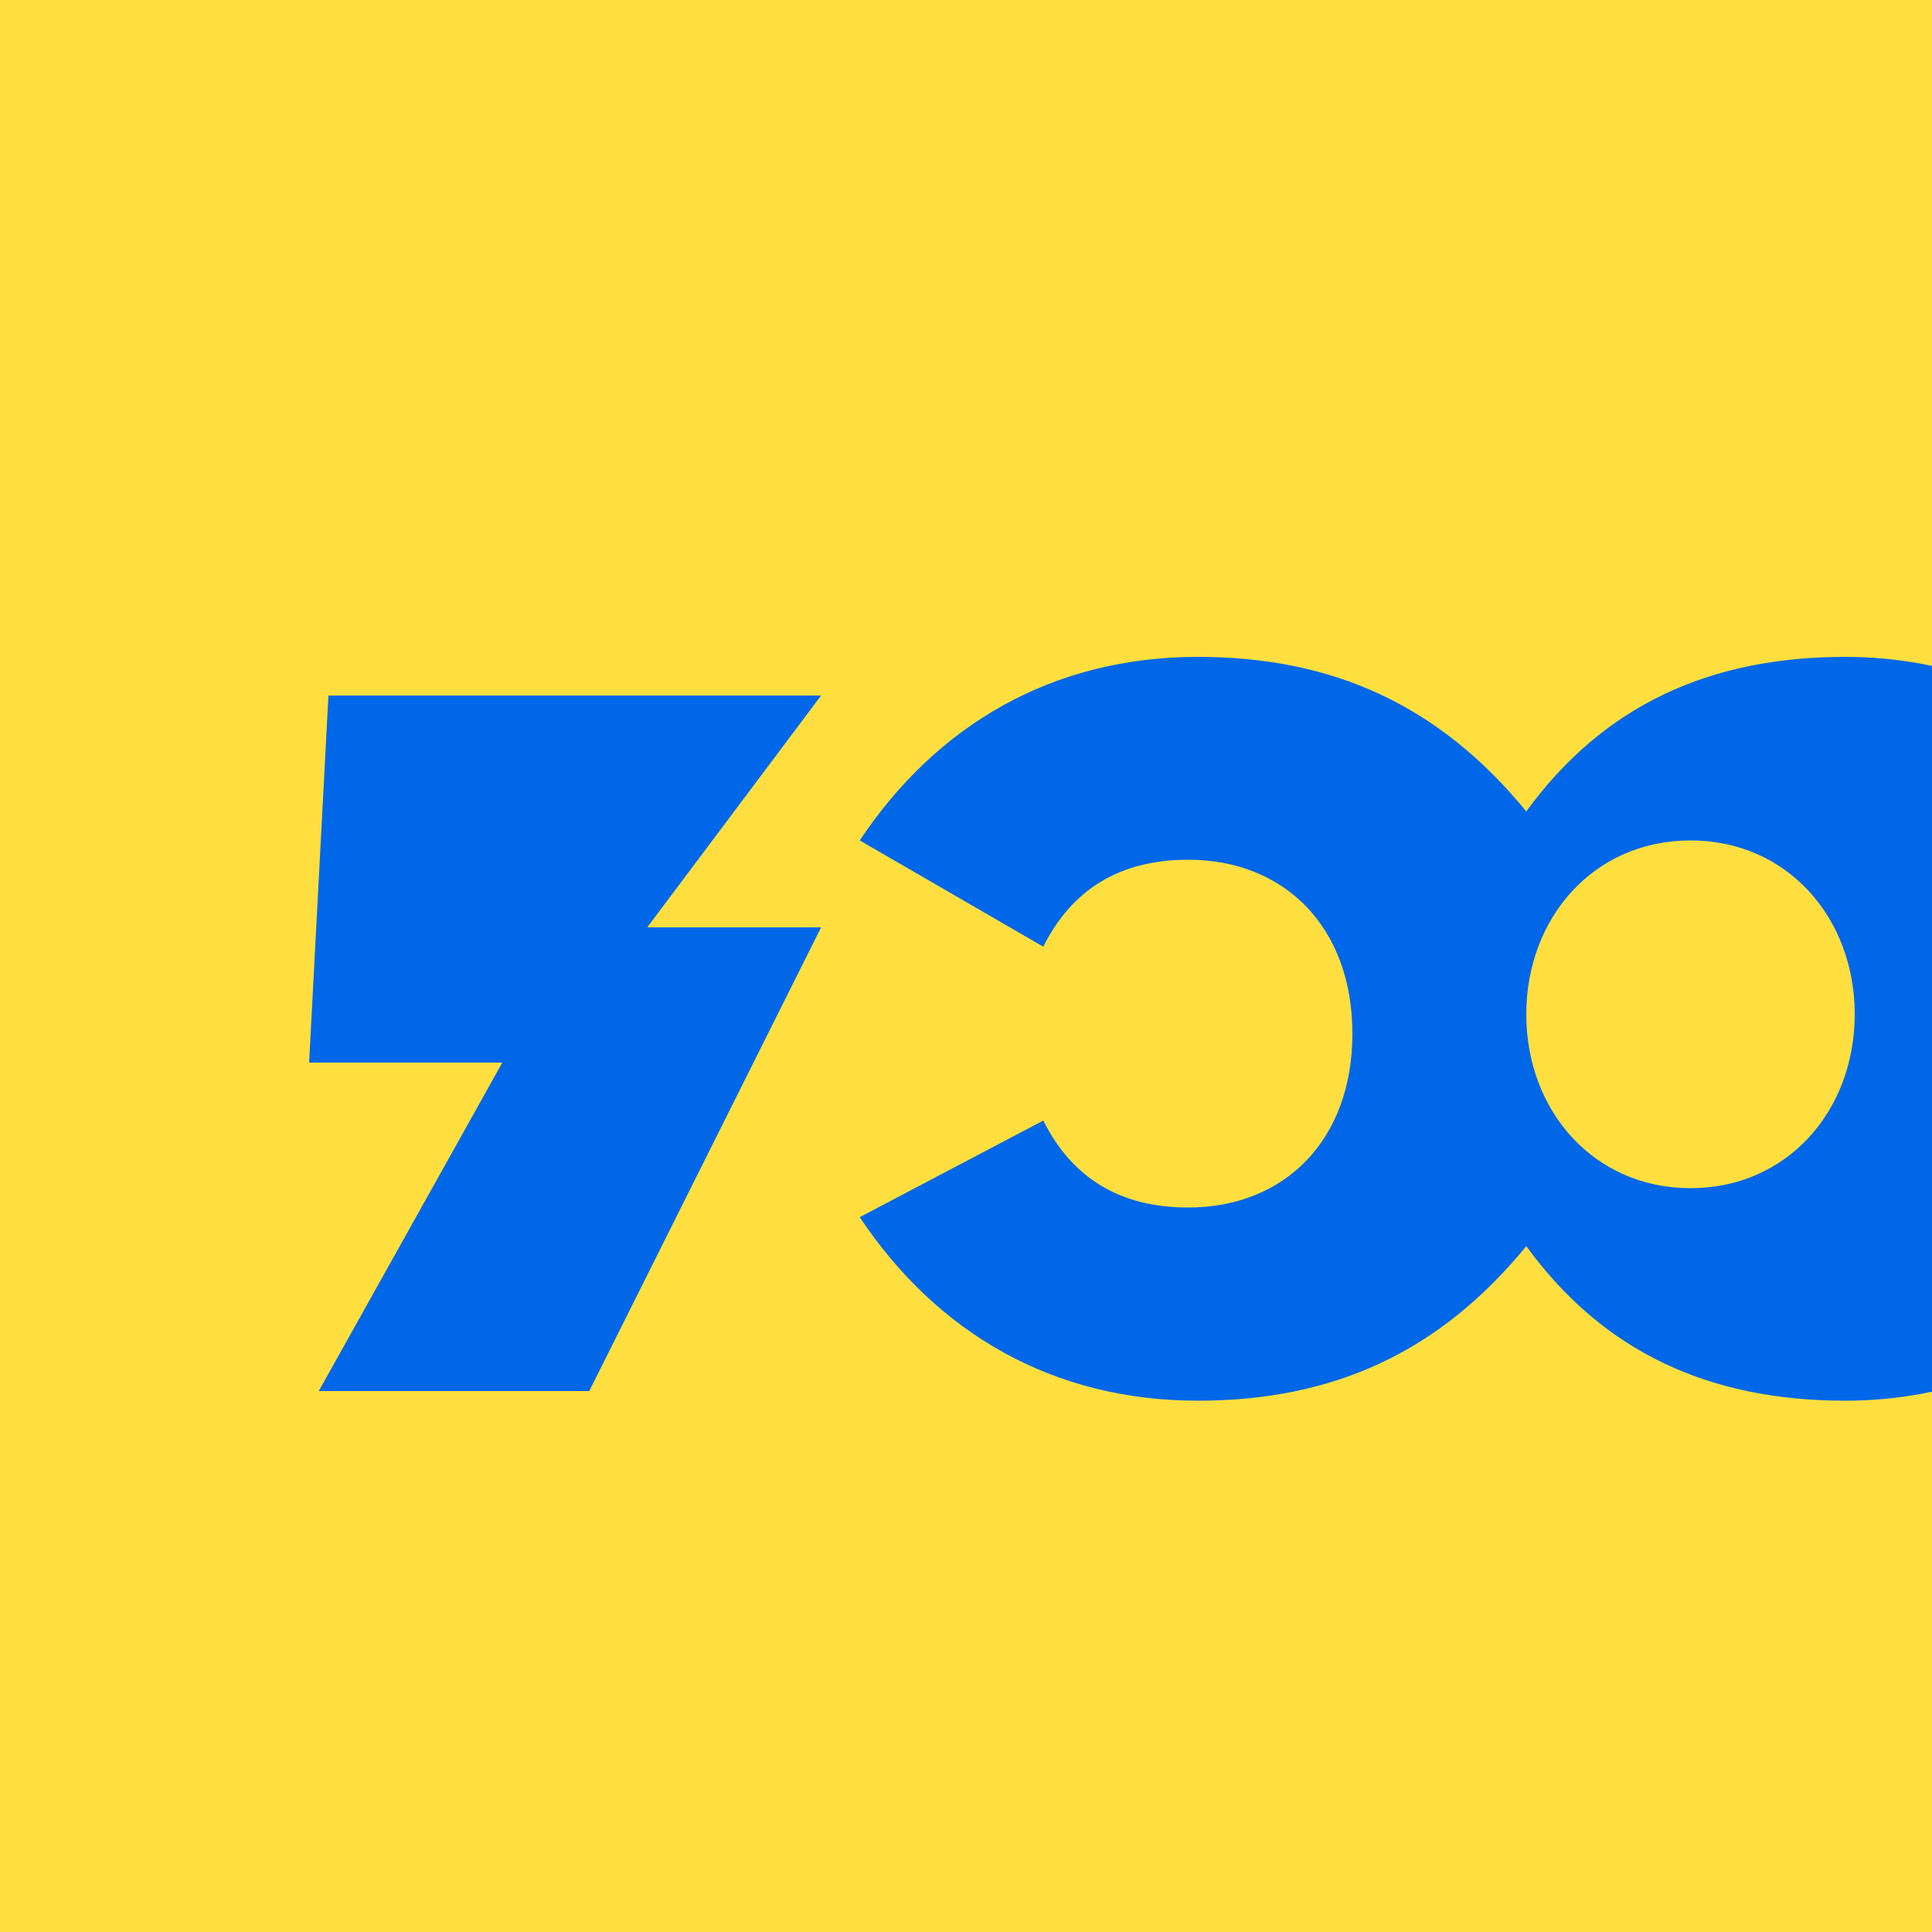
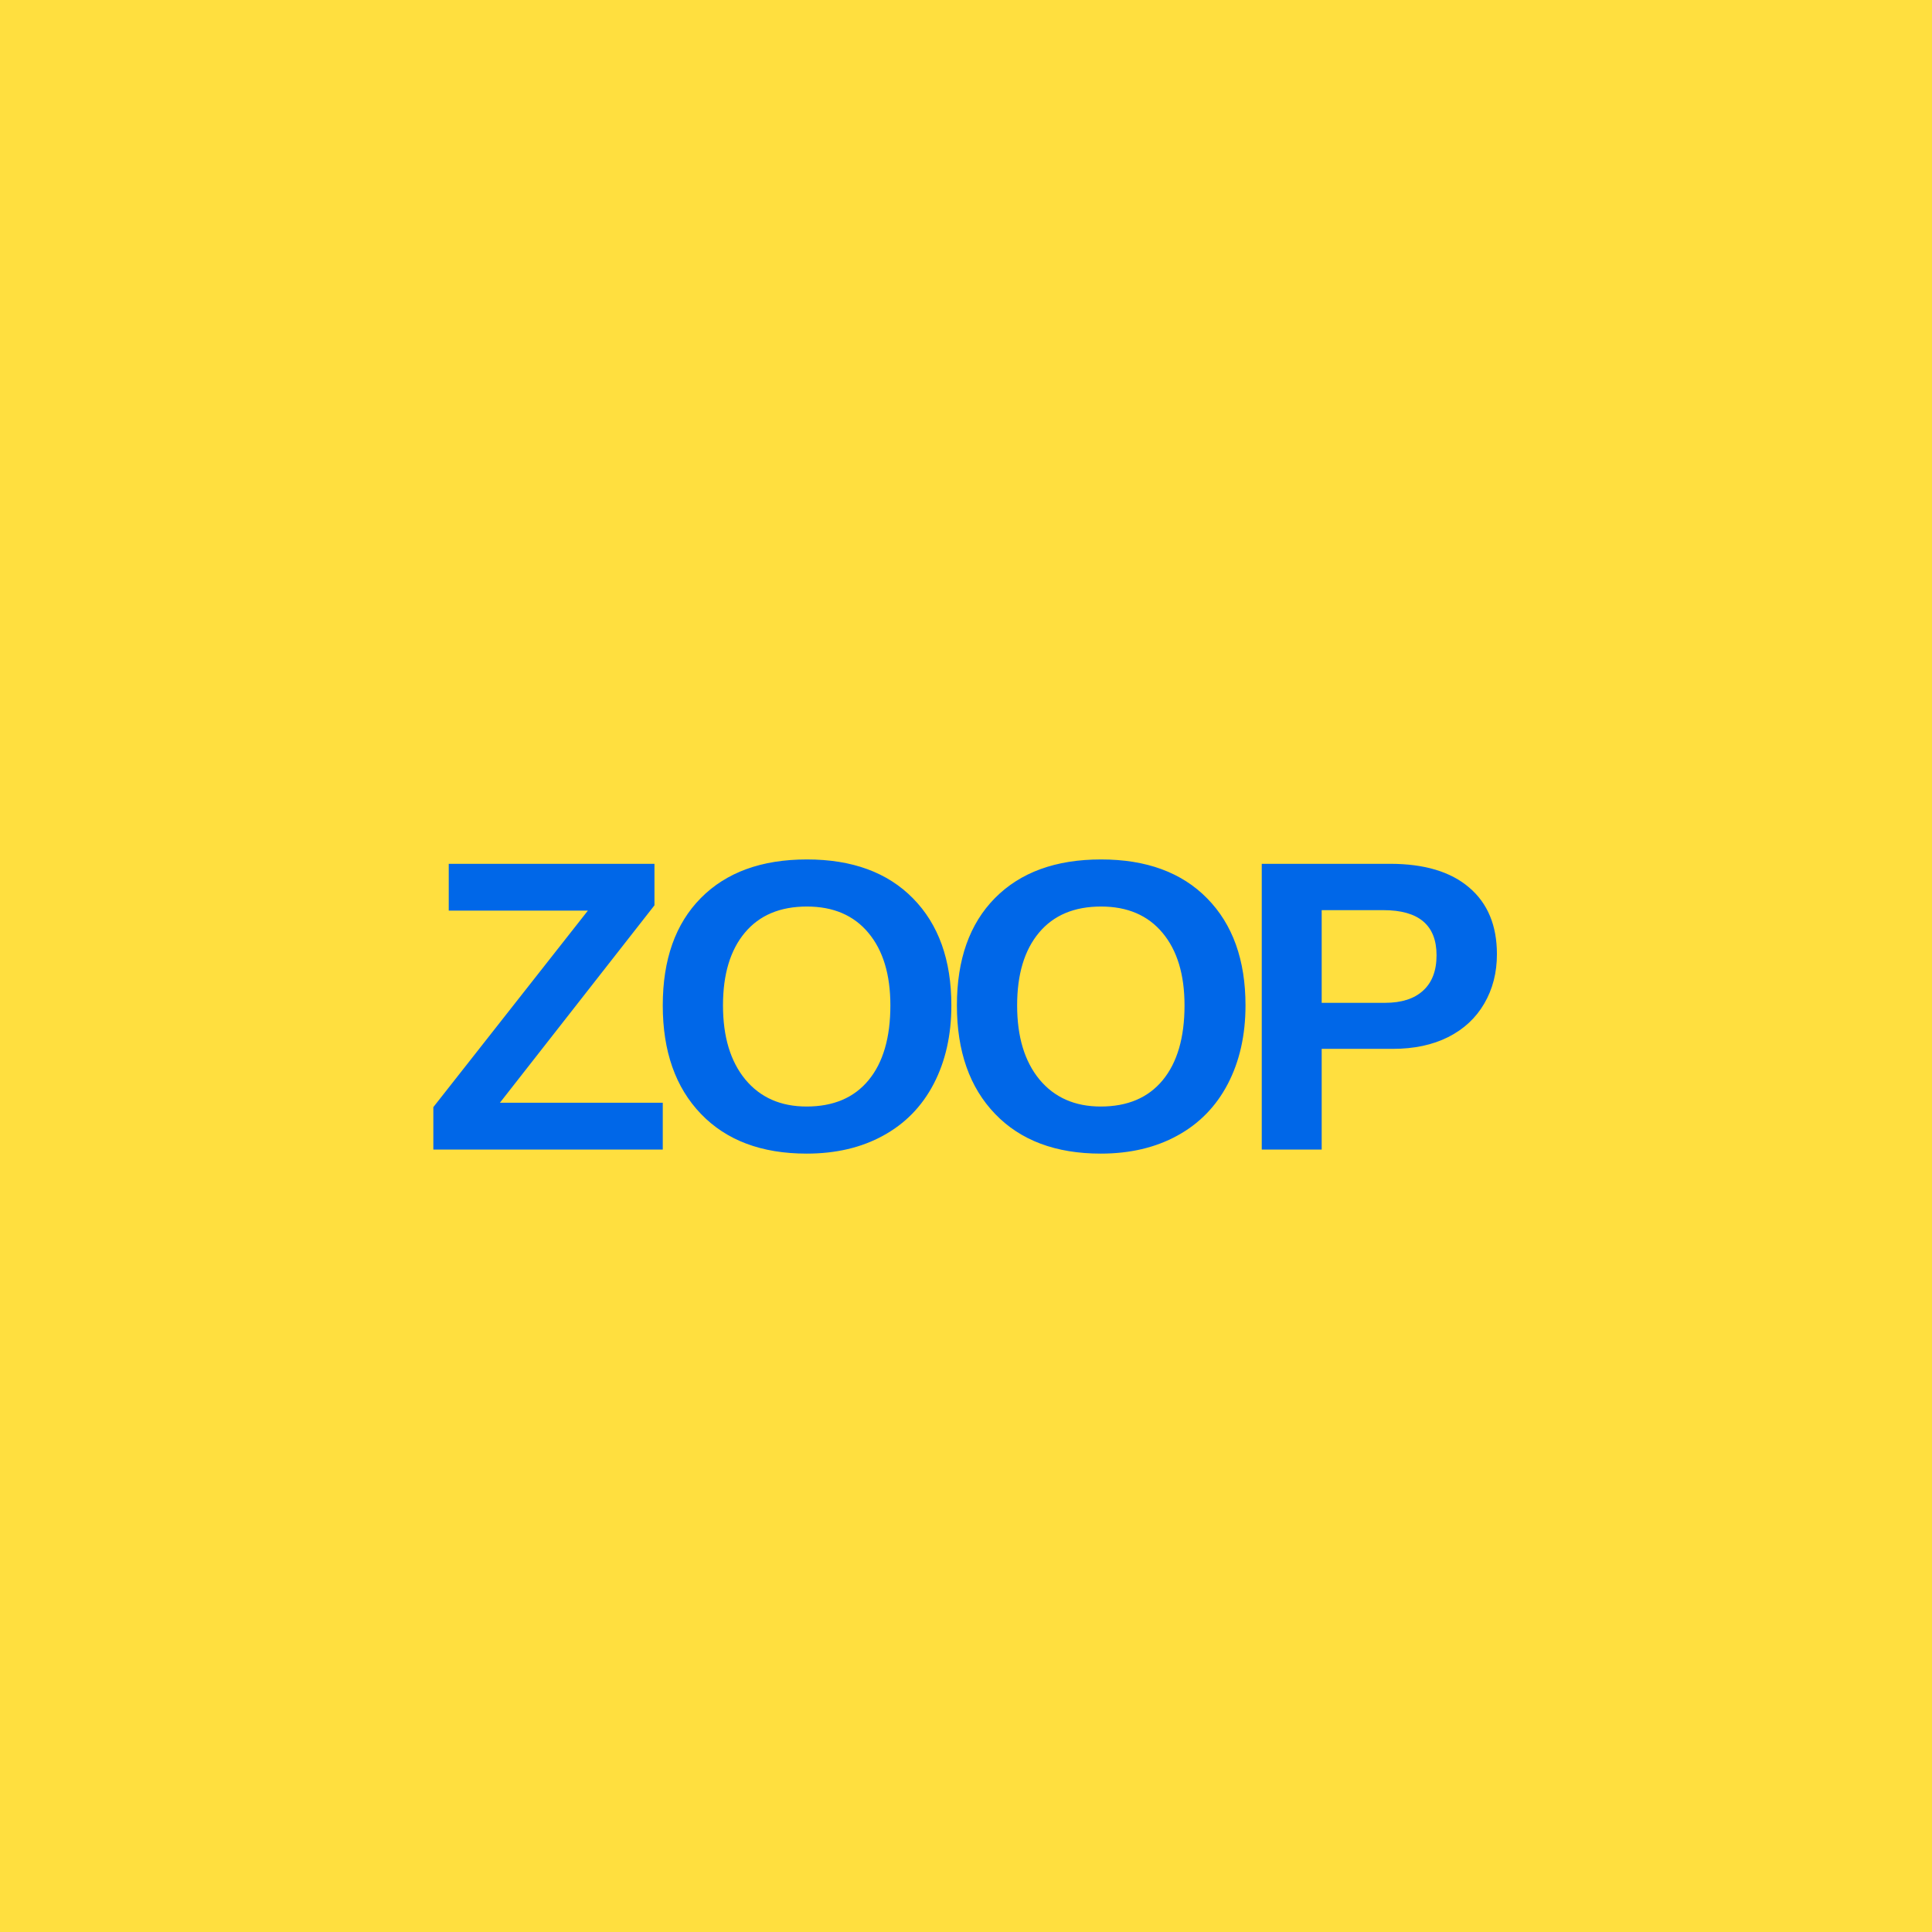
<svg xmlns="http://www.w3.org/2000/svg" viewBox="0 0 200 200">
  <rect width="200" height="200" fill="#ffdf3f" />
-   <path d="M34 72h51l-18 24h18l-24 48H33l19-34H32zM89 126c8 12 20 19 35 19 14 0 25-5 34-16 8 11 19 16 33 16 22 0 39-16 39-38 0-23-17-39-39-39-14 0-25 5-33 16-9-11-20-16-34-16-15 0-27 7-35 19l19 11c3-6 8-9 15-9 10 0 17 7 17 18s-7 18-17 18c-7 0-12-3-15-9zm69-21c0-10 7-18 17-18s17 8 17 18-7 18-17 18-17-8-17-18z" fill="#0067e8" />
+   <text x="100" y="119" text-anchor="middle" font-family="Arial, sans-serif" font-size="43" font-weight="900" letter-spacing="-3" fill="#0067e8">ZOOP</text>
</svg>
